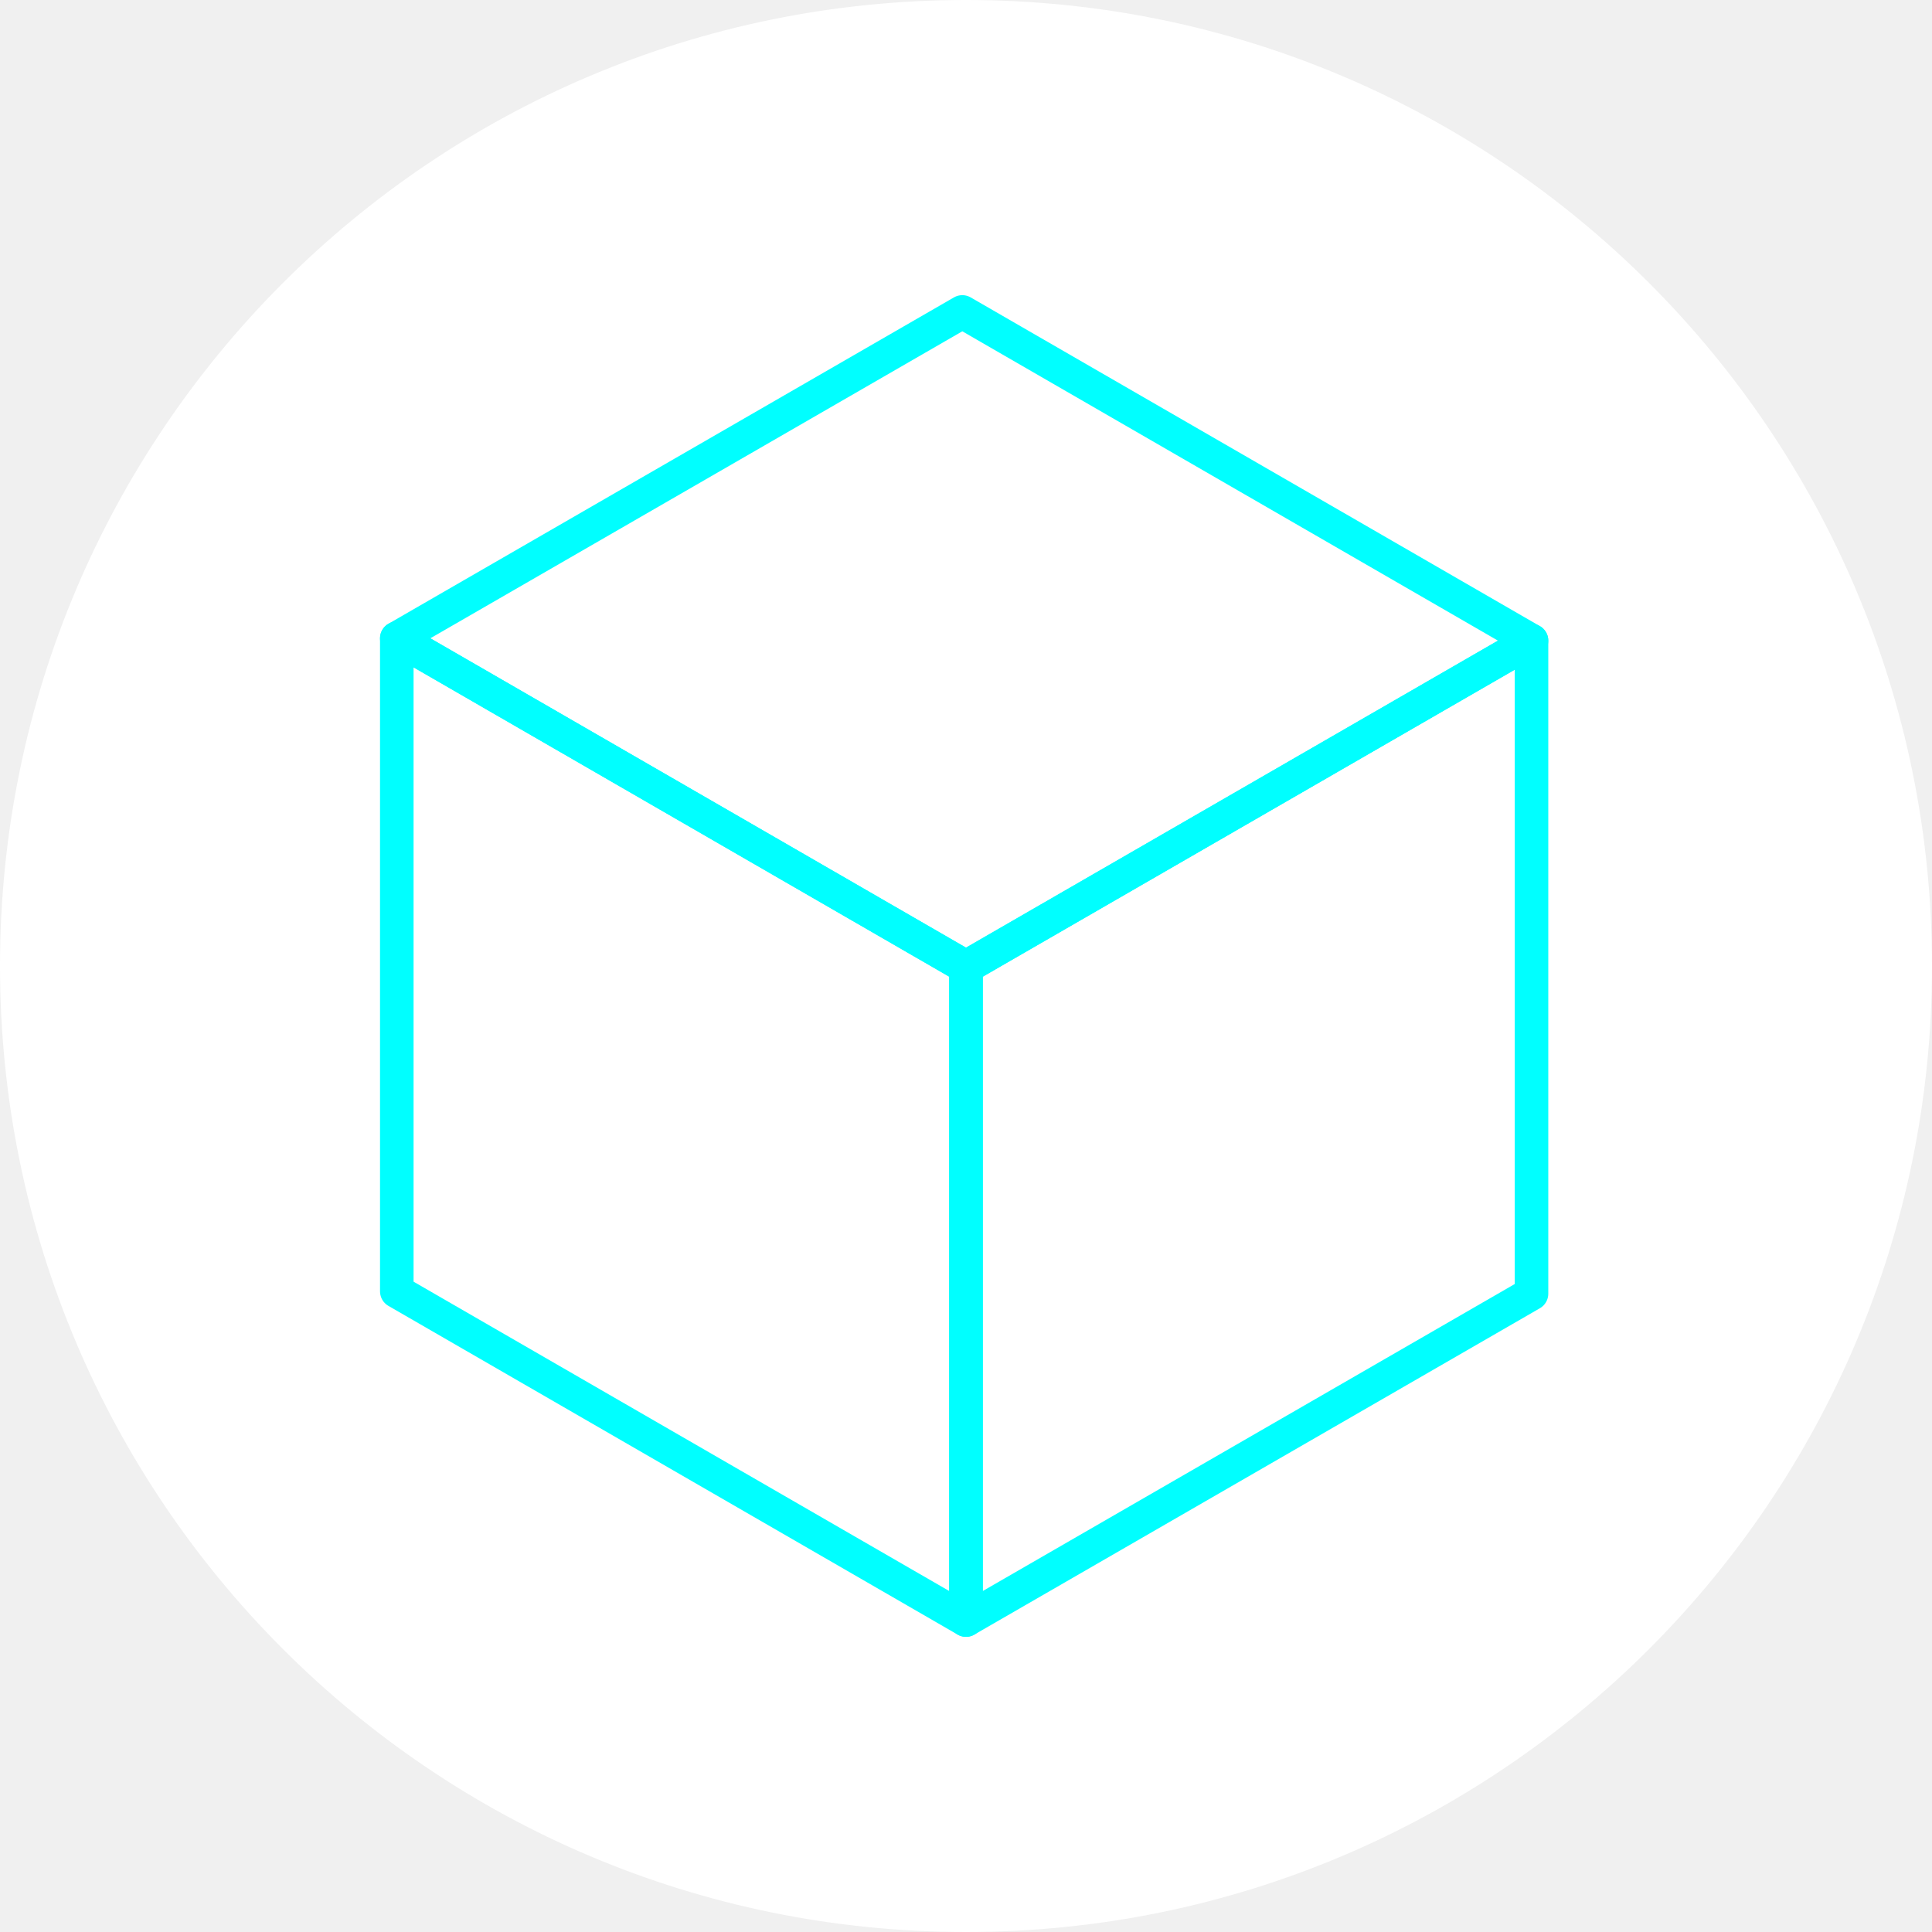
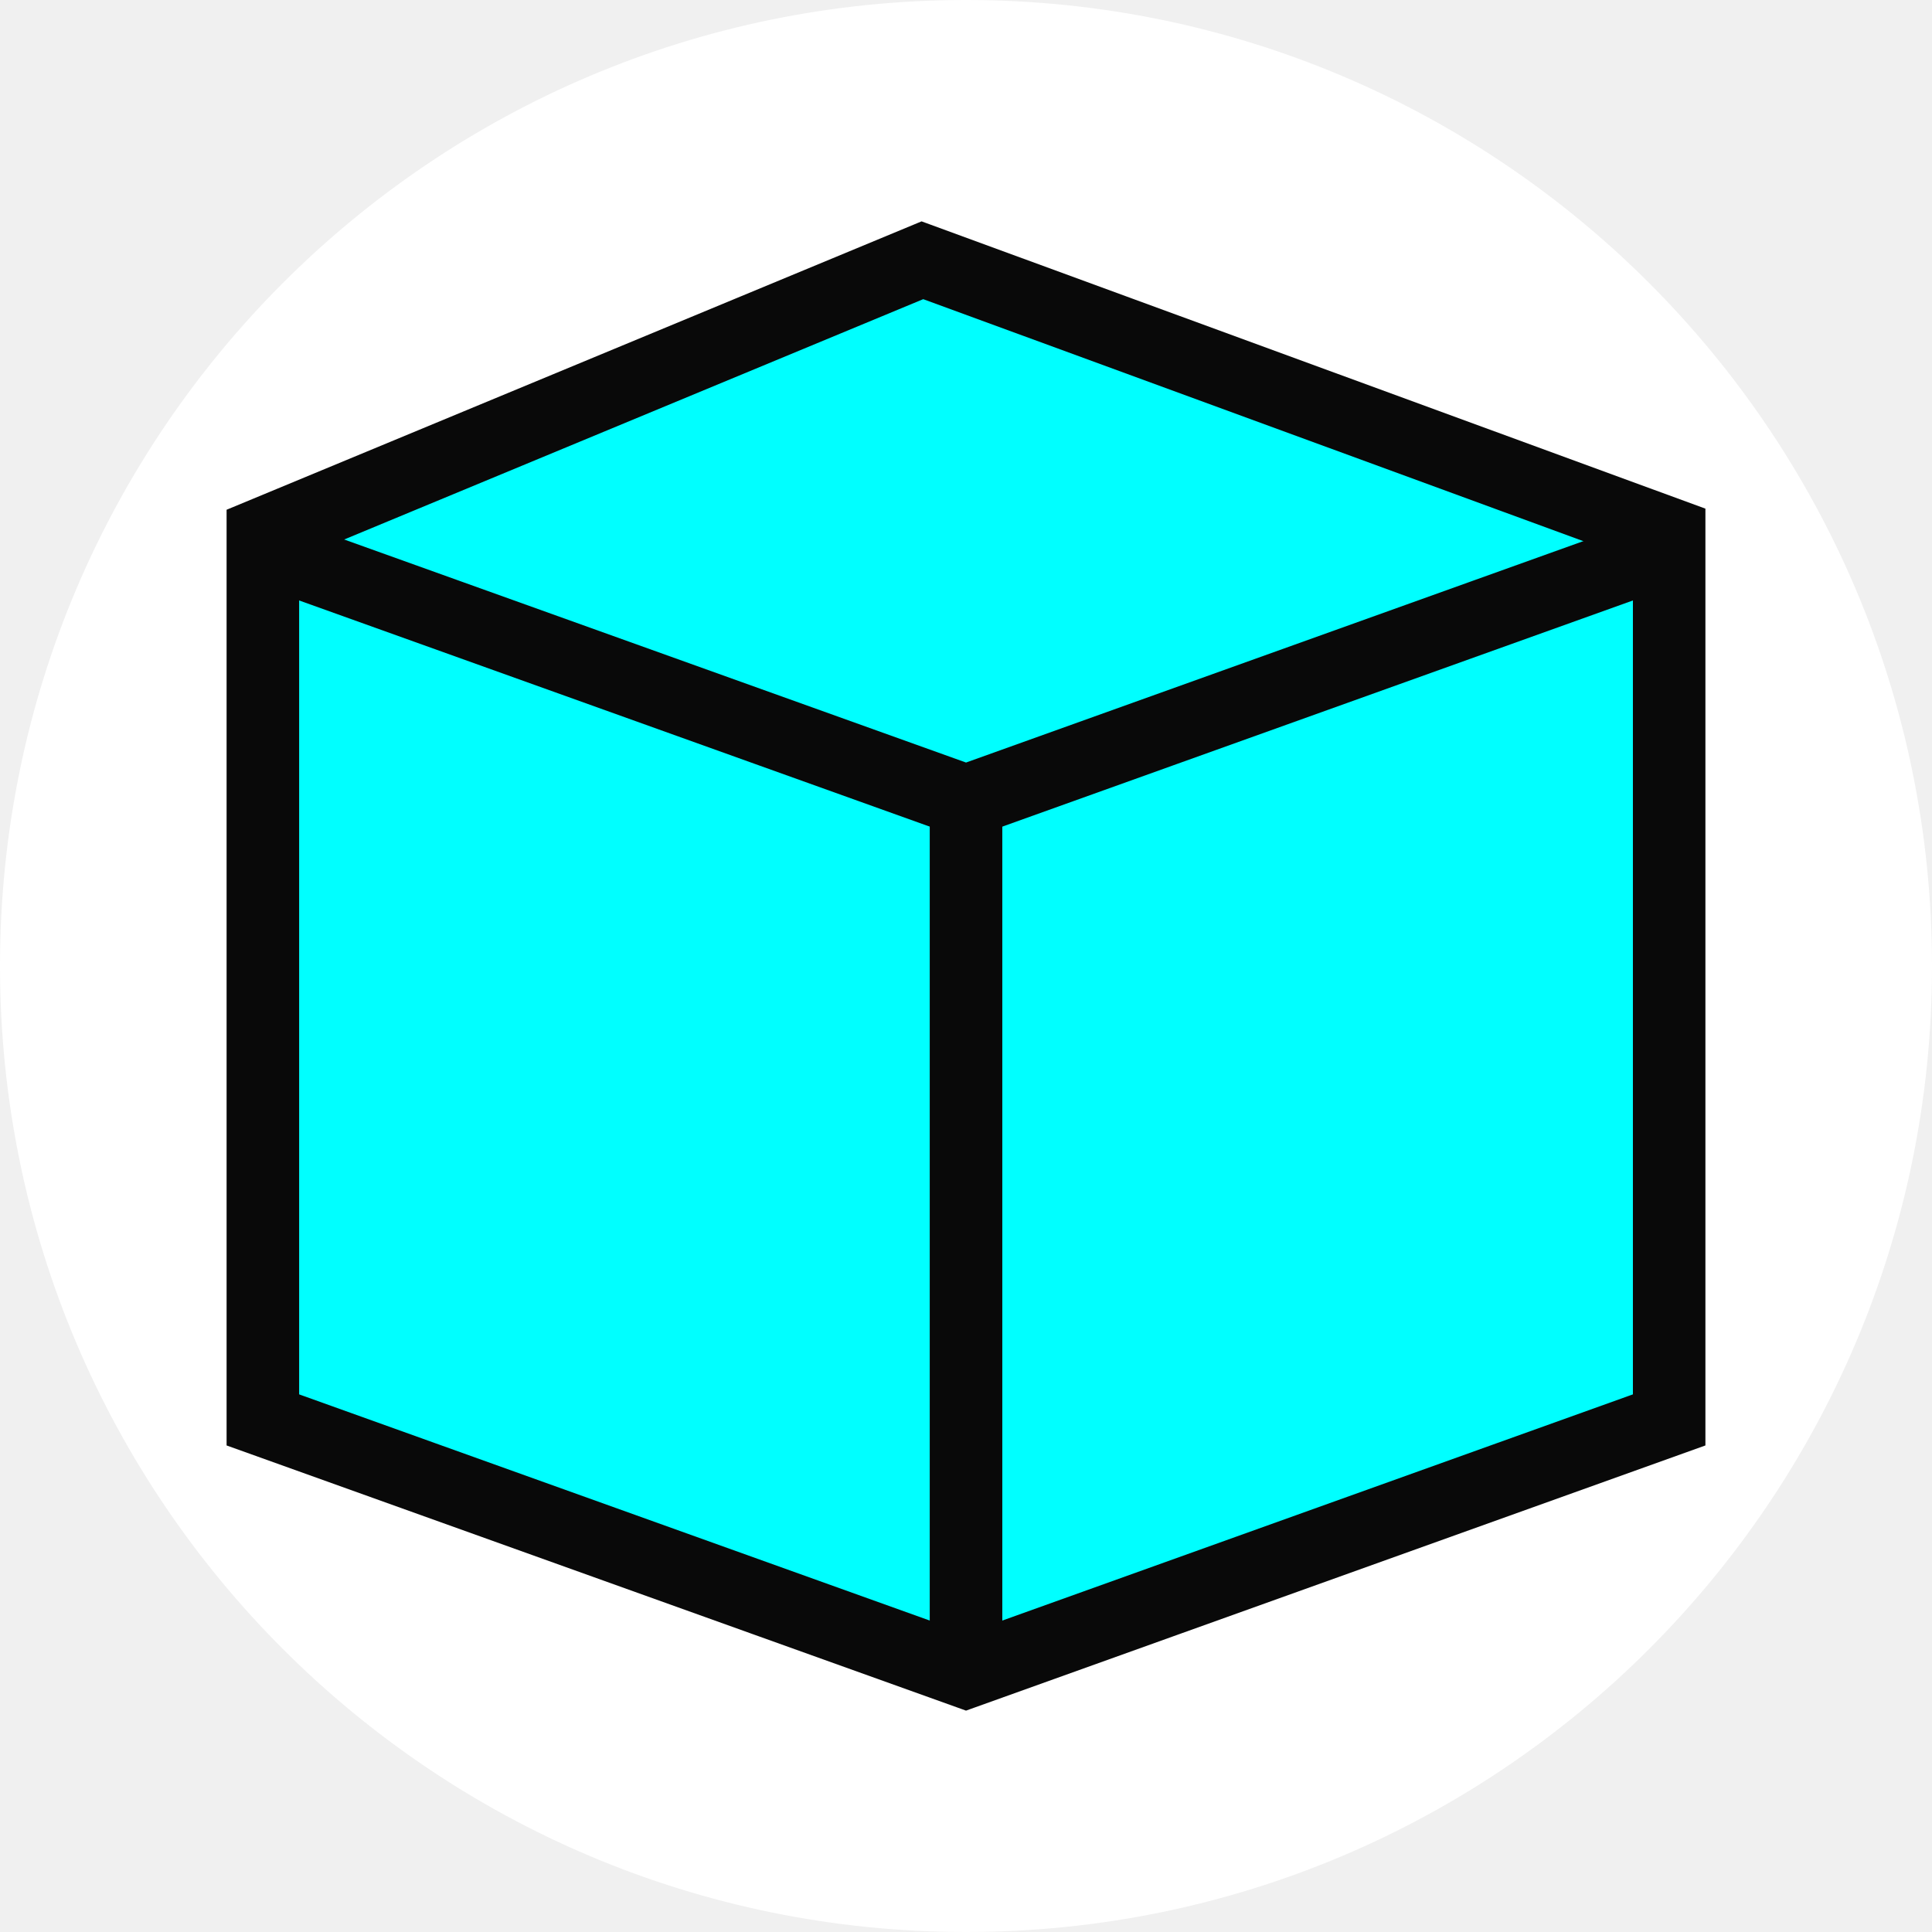
- <svg xmlns="http://www.w3.org/2000/svg" width="800px" height="800px" viewBox="-4.8 -4.8 57.60 57.60" fill="#" stroke="#">
-   <g id="SVGRepo_bgCarrier" stroke-width="0">
-     <rect x="-4.8" y="-4.8" width="57.60" height="57.60" rx="28.8" fill="#ffffff" strokewidth="0" />
+ <svg xmlns="http://www.w3.org/2000/svg" version="1.1" id="Layer_1" viewBox="-76.8 -76.8 665.60 665.60" xml:space="preserve" width="800px" height="800px" fill="#090909" stroke="#090909">
+   <g id="SVGRepo_bgCarrier" stroke-width="0" transform="translate(0,0), scale(1)">
+     <rect x="-76.8" y="-76.8" width="665.60" height="665.60" rx="332.8" fill="#ffffff" strokewidth="0" />
  </g>
-   <g id="SVGRepo_tracerCarrier" stroke-linecap="round" stroke-linejoin="round" />
+   <g id="SVGRepo_tracerCarrier" stroke-linecap="round" stroke-linejoin="round" stroke="#00ffffCCCCCC" stroke-width="1.024" />
  <g id="SVGRepo_iconCarrier">
-     <defs>
-       <style>.a{fill:none;stroke:#00ffff;stroke-linecap:round;stroke-linejoin:round;}</style>
-     </defs>
-     <polygon class="a" points="40.86 14.3 23.89 4.5 7.03 14.23 24 24.03 40.86 14.3" />
-     <polygon class="a" points="24 24.03 7.03 14.23 7.03 33.7 24 43.5 24 24.03" />
-     <polygon class="a" points="40.86 14.3 24 24.03 24 43.5 40.86 33.77 40.86 14.3" />
+     <polygon style="fill:#00ffff;" points="240.988,12.877 13.76,107.164 13.76,412.378 256.008,499.259 498.264,412.378 498.264,107.164 " />
+     <g>
+       <path style="fill:#00ffff090909;" d="M256.008,512L1.764,420.824V99.15L240.708,0l269.528,98.782v322.042L256.008,512z M25.757,403.933 l230.251,82.586l230.251-82.586V115.545L241.252,25.729l-215.495,89.44V403.933z" />
+       <polygon style="fill:#00ffff090909;" points="256.008,211.936 9.705,123.599 17.815,101.005 256.008,186.438 494.209,101.005 502.319,123.599 " />
+       <rect x="244.011" y="199.187" style="fill:#00ffff090909;" width="23.994" height="300.08" />
+     </g>
  </g>
</svg>
